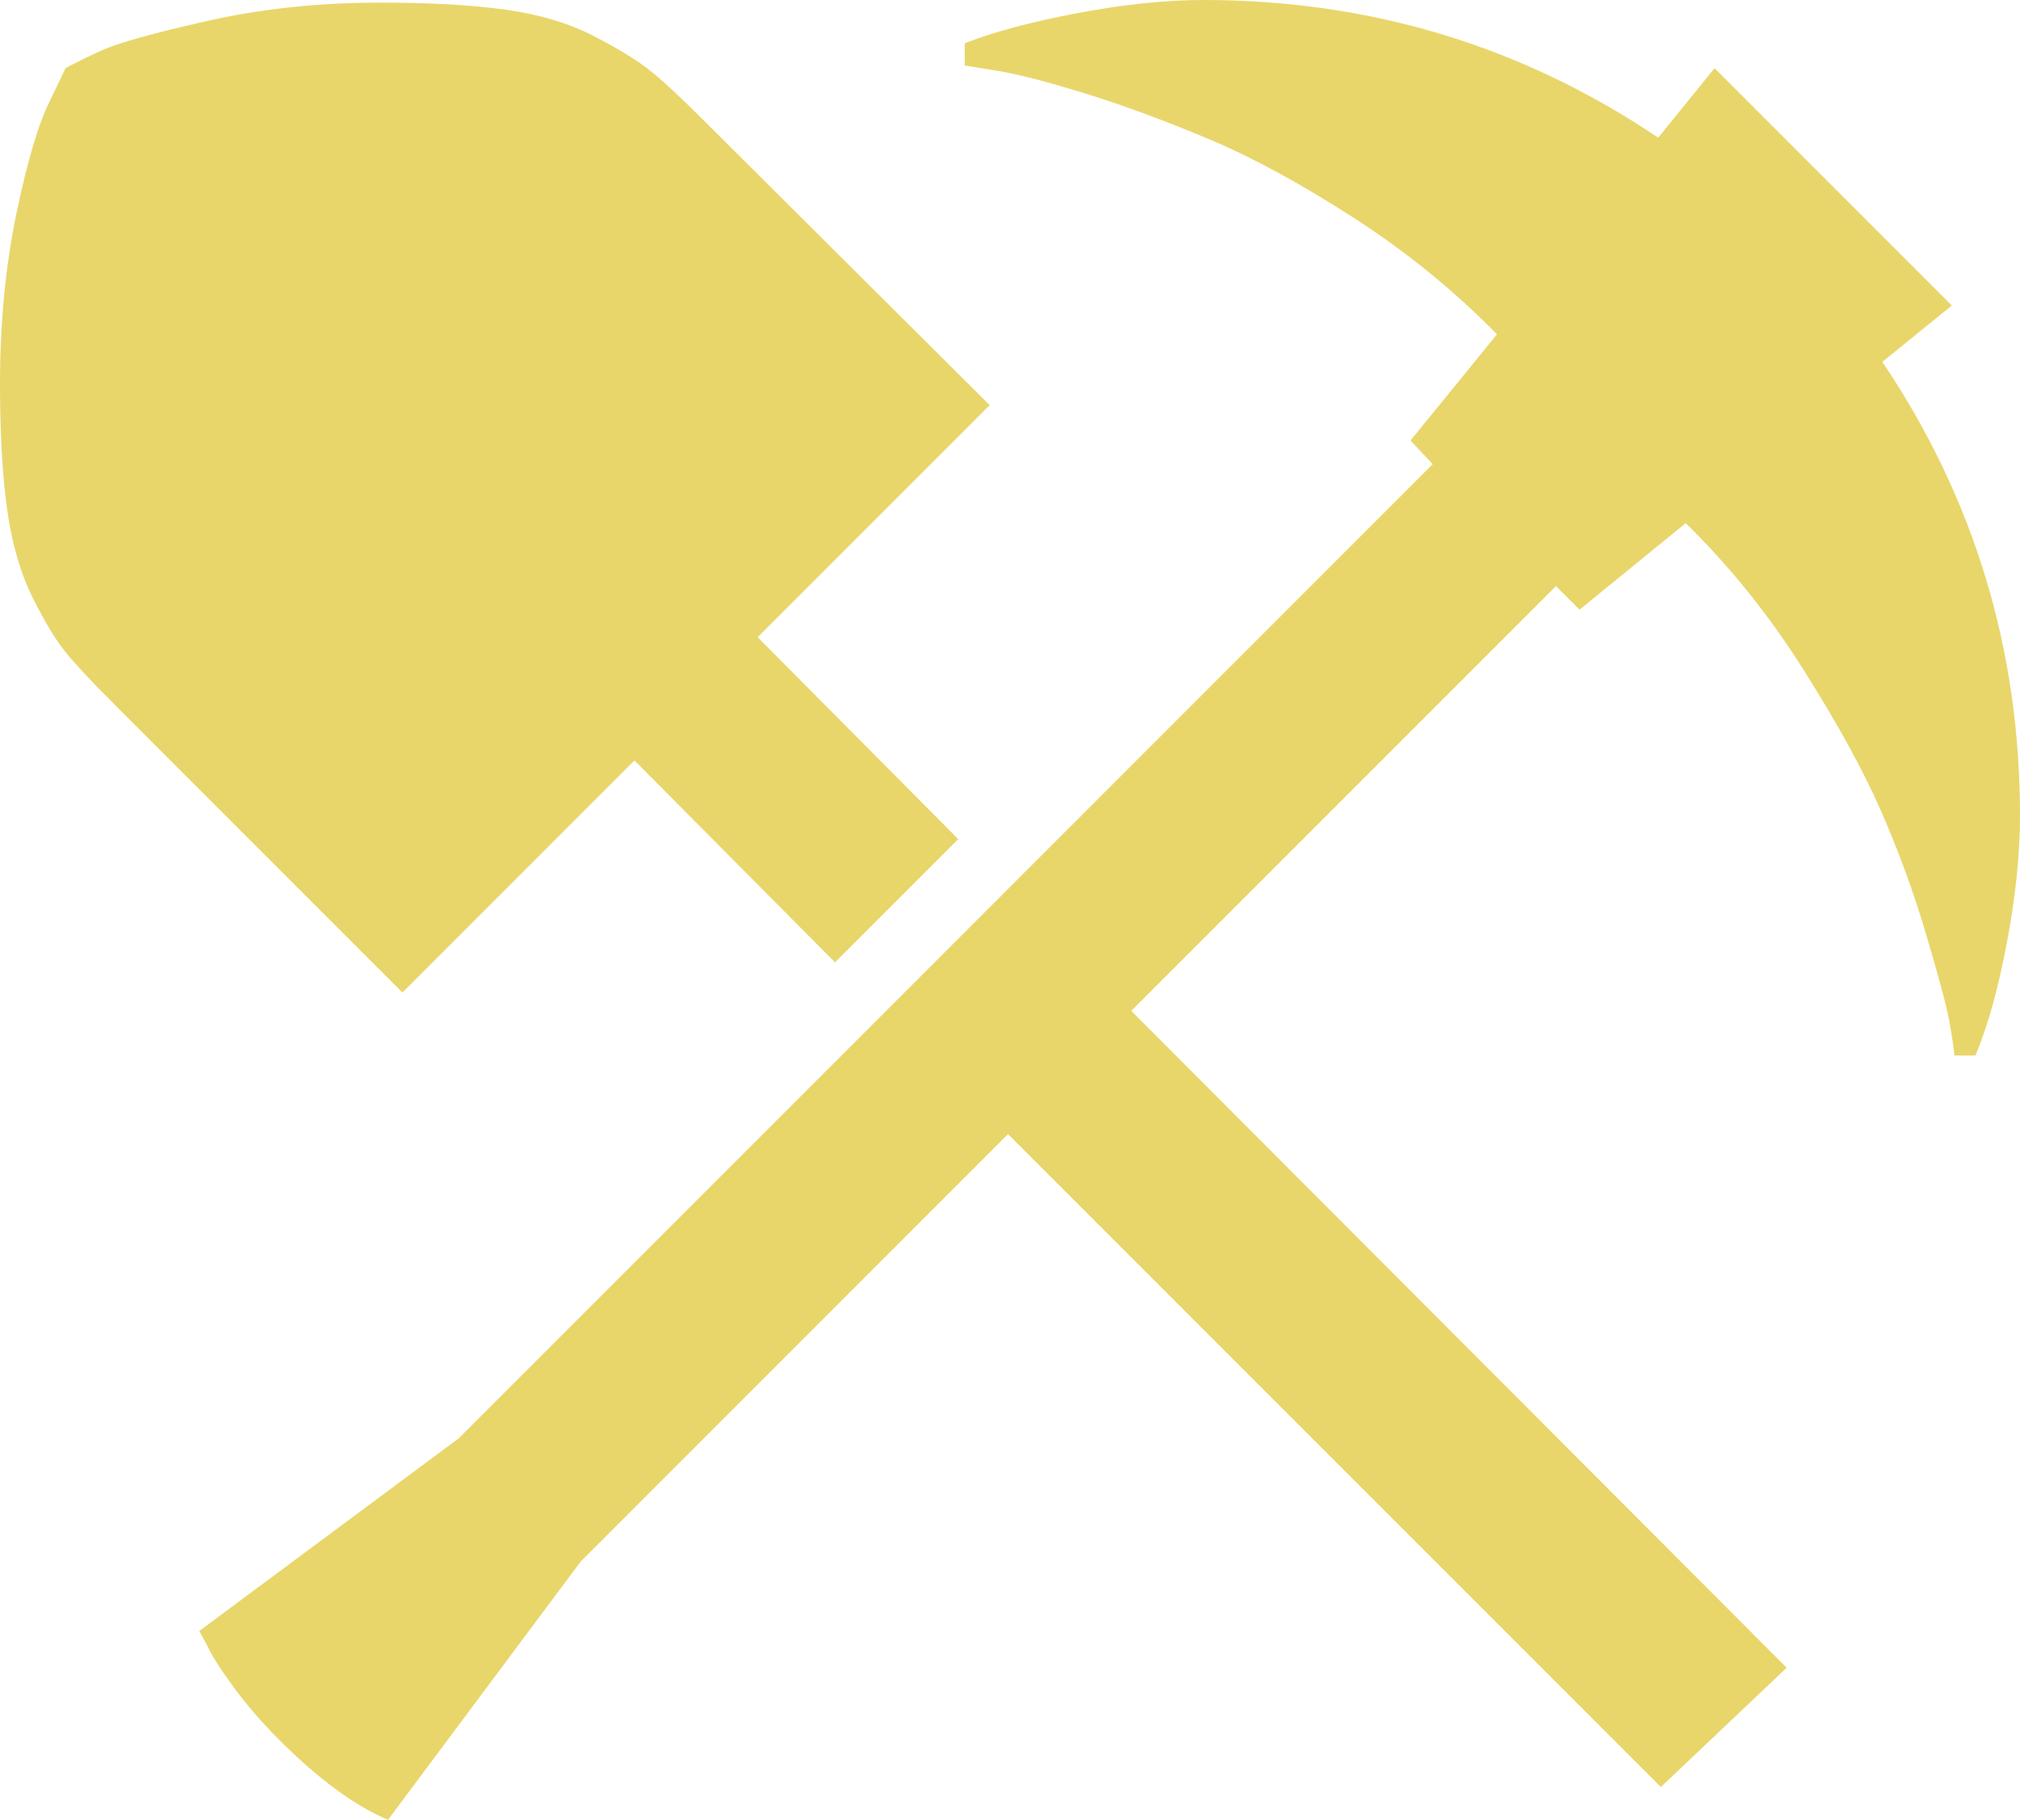
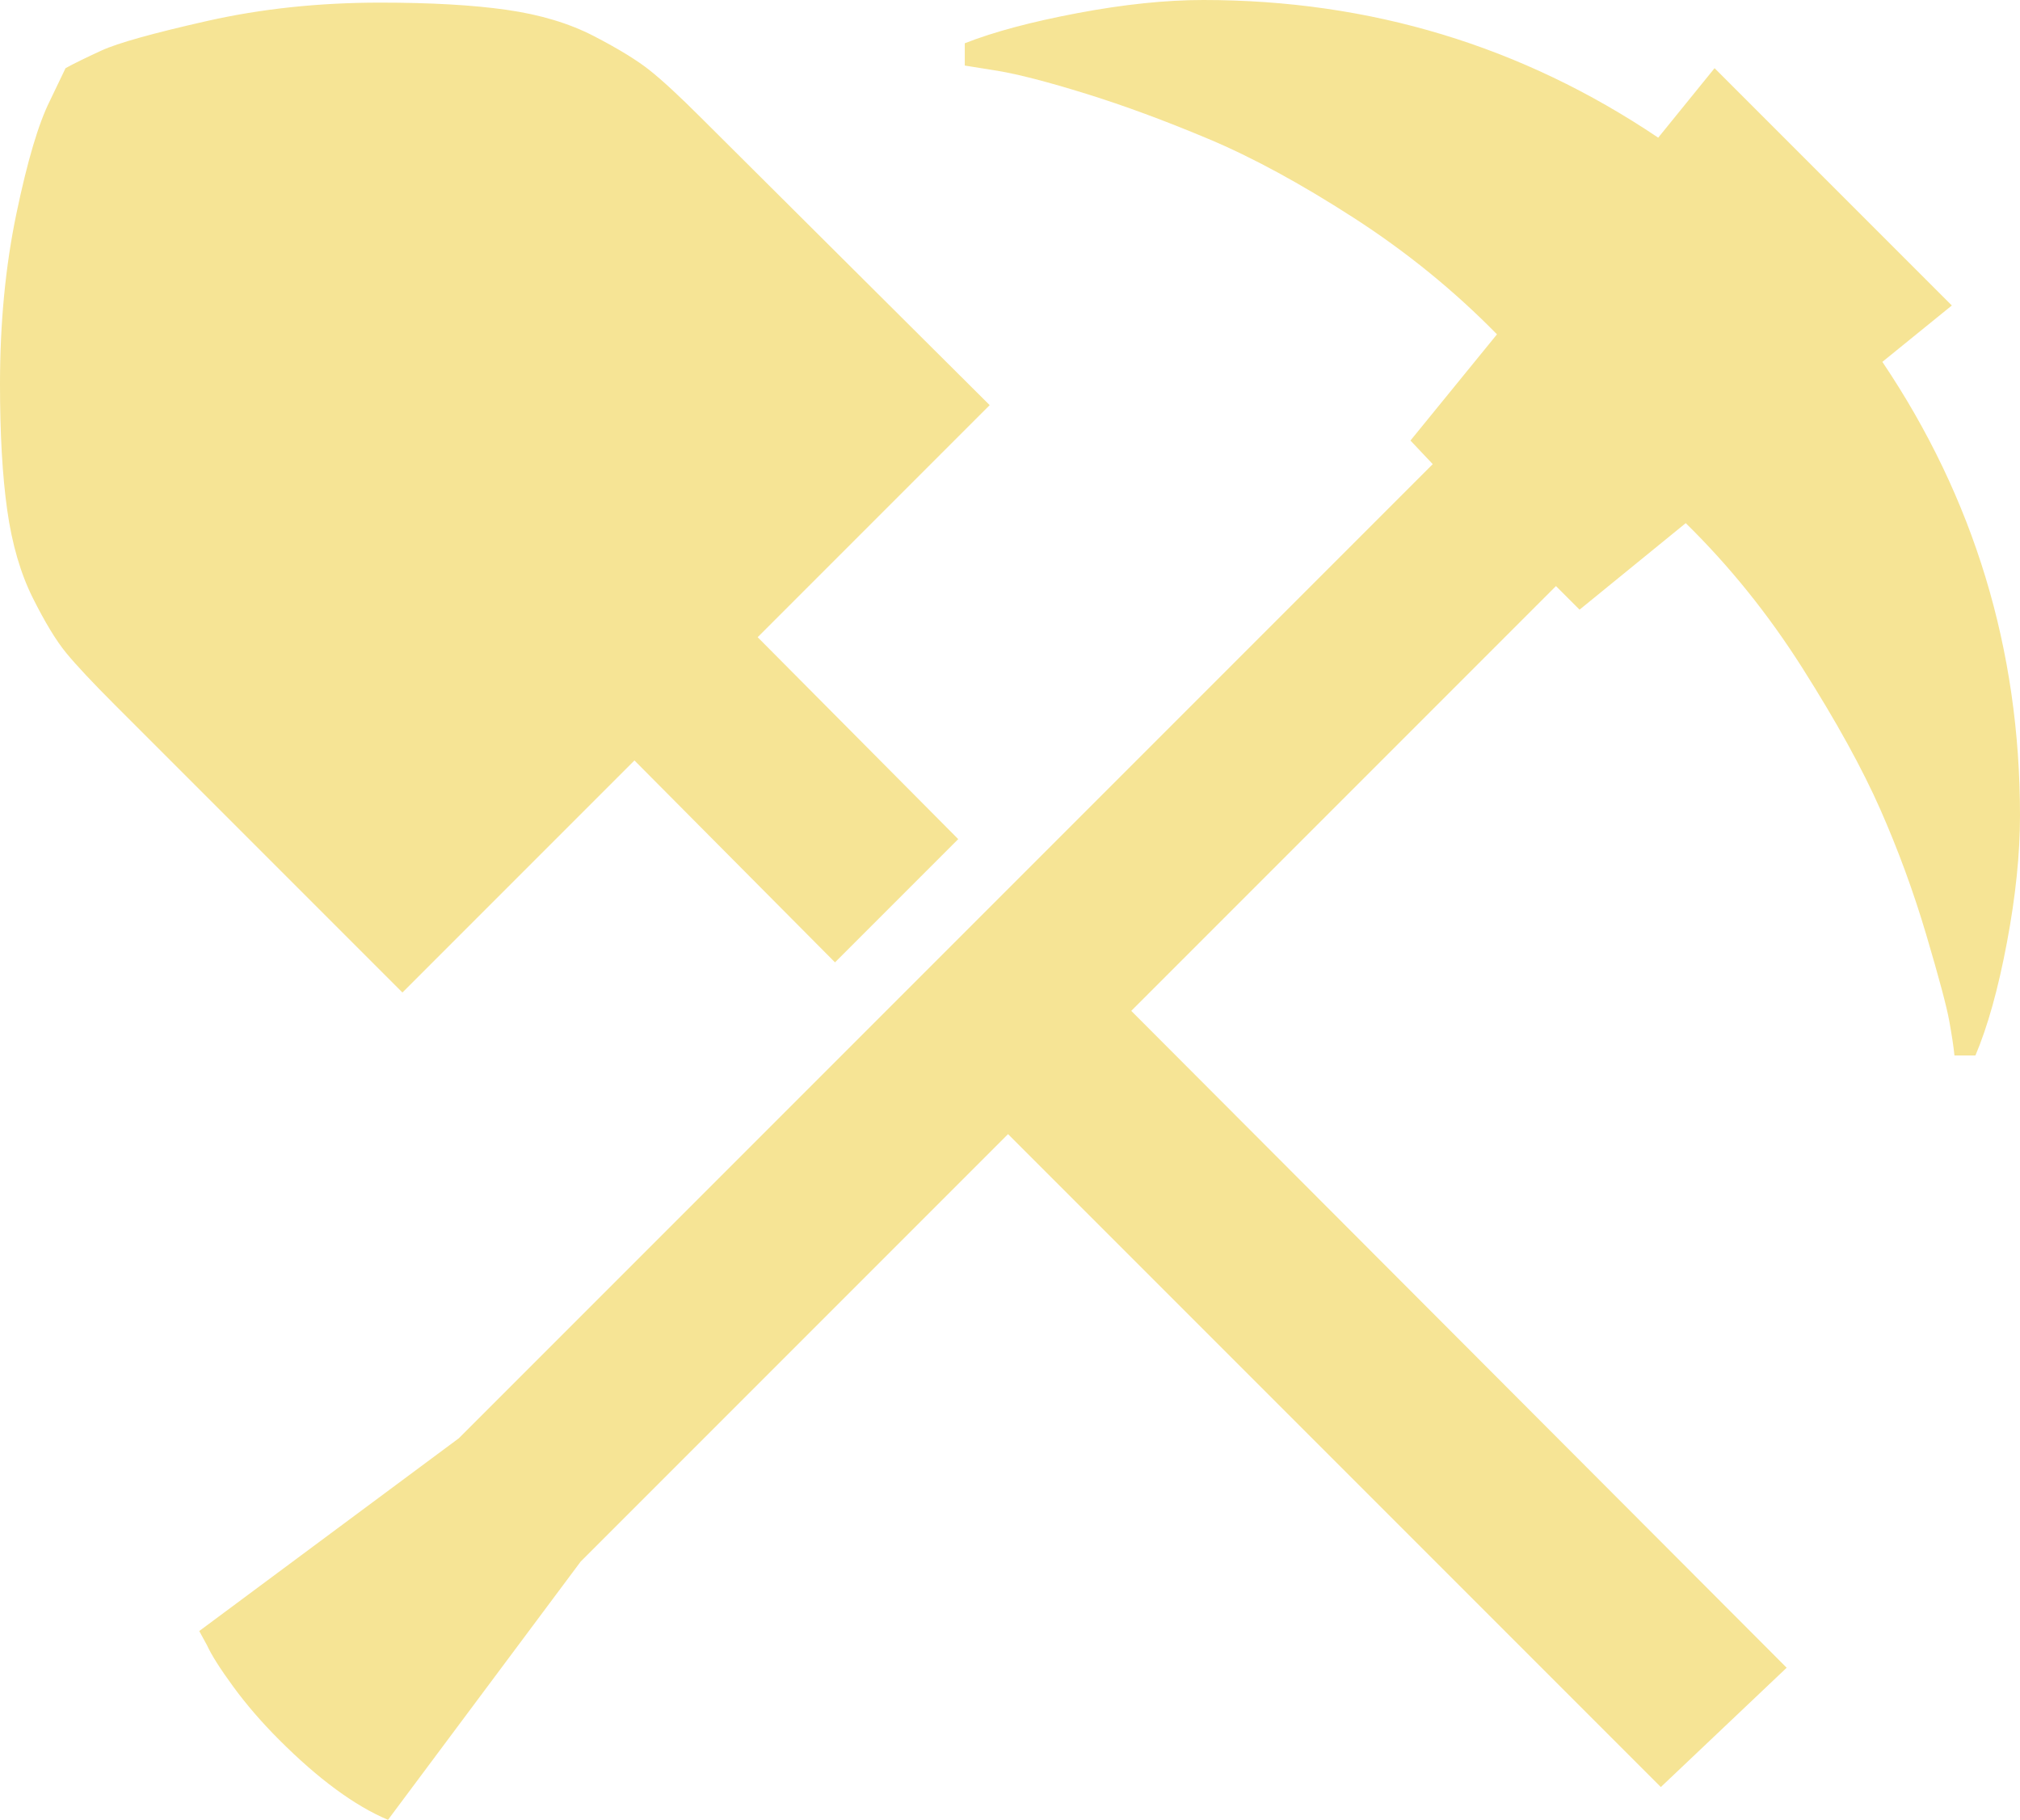
<svg xmlns="http://www.w3.org/2000/svg" version="1.1" viewBox="-10 0 1541 1388" id="svg1" width="1541" height="1388">
  <defs id="defs1" />
-   <path fill="currentColor" d="m 1426,276 q 105,156 105,346 0,44 -10,97 -10,53 -24,86 h -16 q -1,-10 -4,-26.5 -3,-16.5 -17.5,-65.5 -14.5,-49 -35,-95.5 Q 1404,571 1365,509.5 1326,448 1276,399 l -81,66 -18,-18 -324,324 500,501 -96,91 -498,-498 -326,326 -147,197 q -38,-16 -83,-61 -20,-20 -35,-40.5 -15,-20.5 -20,-31.5 l -6,-11 198,-147 743,-743 -17,-18 66,-81 Q 1083,205 1022.5,166 962,127 912,106 862,85 818.5,71.5 775,58 751,54 L 726,50 V 33 q 33,-13 86,-23 53,-10 96,-10 191,0 347,105 l 43,-53 181,181 z M 474,580 297,757 78,538 Q 52,512 40.5,498 29,484 15,456 1,428 -4.5,389 -10,350 -10,293 -10,223 2.5,163 15,103 28,77 L 40,52 Q 49,47 67.5,38.5 86,30 148,16 210,2 280,2 338,2 376.5,7.5 415,13 443,27.5 471,42 485.5,53.5 500,65 525,90 l 220,219 -177,177 153,154 -94,94 z" id="path1" style="fill:#e8d66b;fill-opacity:1" />
+   <path fill="currentColor" d="m 1426,276 q 105,156 105,346 0,44 -10,97 -10,53 -24,86 h -16 q -1,-10 -4,-26.5 -3,-16.5 -17.5,-65.5 -14.5,-49 -35,-95.5 Q 1404,571 1365,509.5 1326,448 1276,399 l -81,66 -18,-18 -324,324 500,501 -96,91 -498,-498 -326,326 -147,197 q -38,-16 -83,-61 -20,-20 -35,-40.5 -15,-20.5 -20,-31.5 l -6,-11 198,-147 743,-743 -17,-18 66,-81 Q 1083,205 1022.5,166 962,127 912,106 862,85 818.5,71.5 775,58 751,54 L 726,50 V 33 q 33,-13 86,-23 53,-10 96,-10 191,0 347,105 l 43,-53 181,181 z M 474,580 297,757 78,538 Q 52,512 40.5,498 29,484 15,456 1,428 -4.5,389 -10,350 -10,293 -10,223 2.5,163 15,103 28,77 L 40,52 Q 49,47 67.5,38.5 86,30 148,16 210,2 280,2 338,2 376.5,7.5 415,13 443,27.5 471,42 485.5,53.5 500,65 525,90 l 220,219 -177,177 153,154 -94,94 z" id="path1" style="fill:#f6e495;fill-opacity:1" />
</svg>
